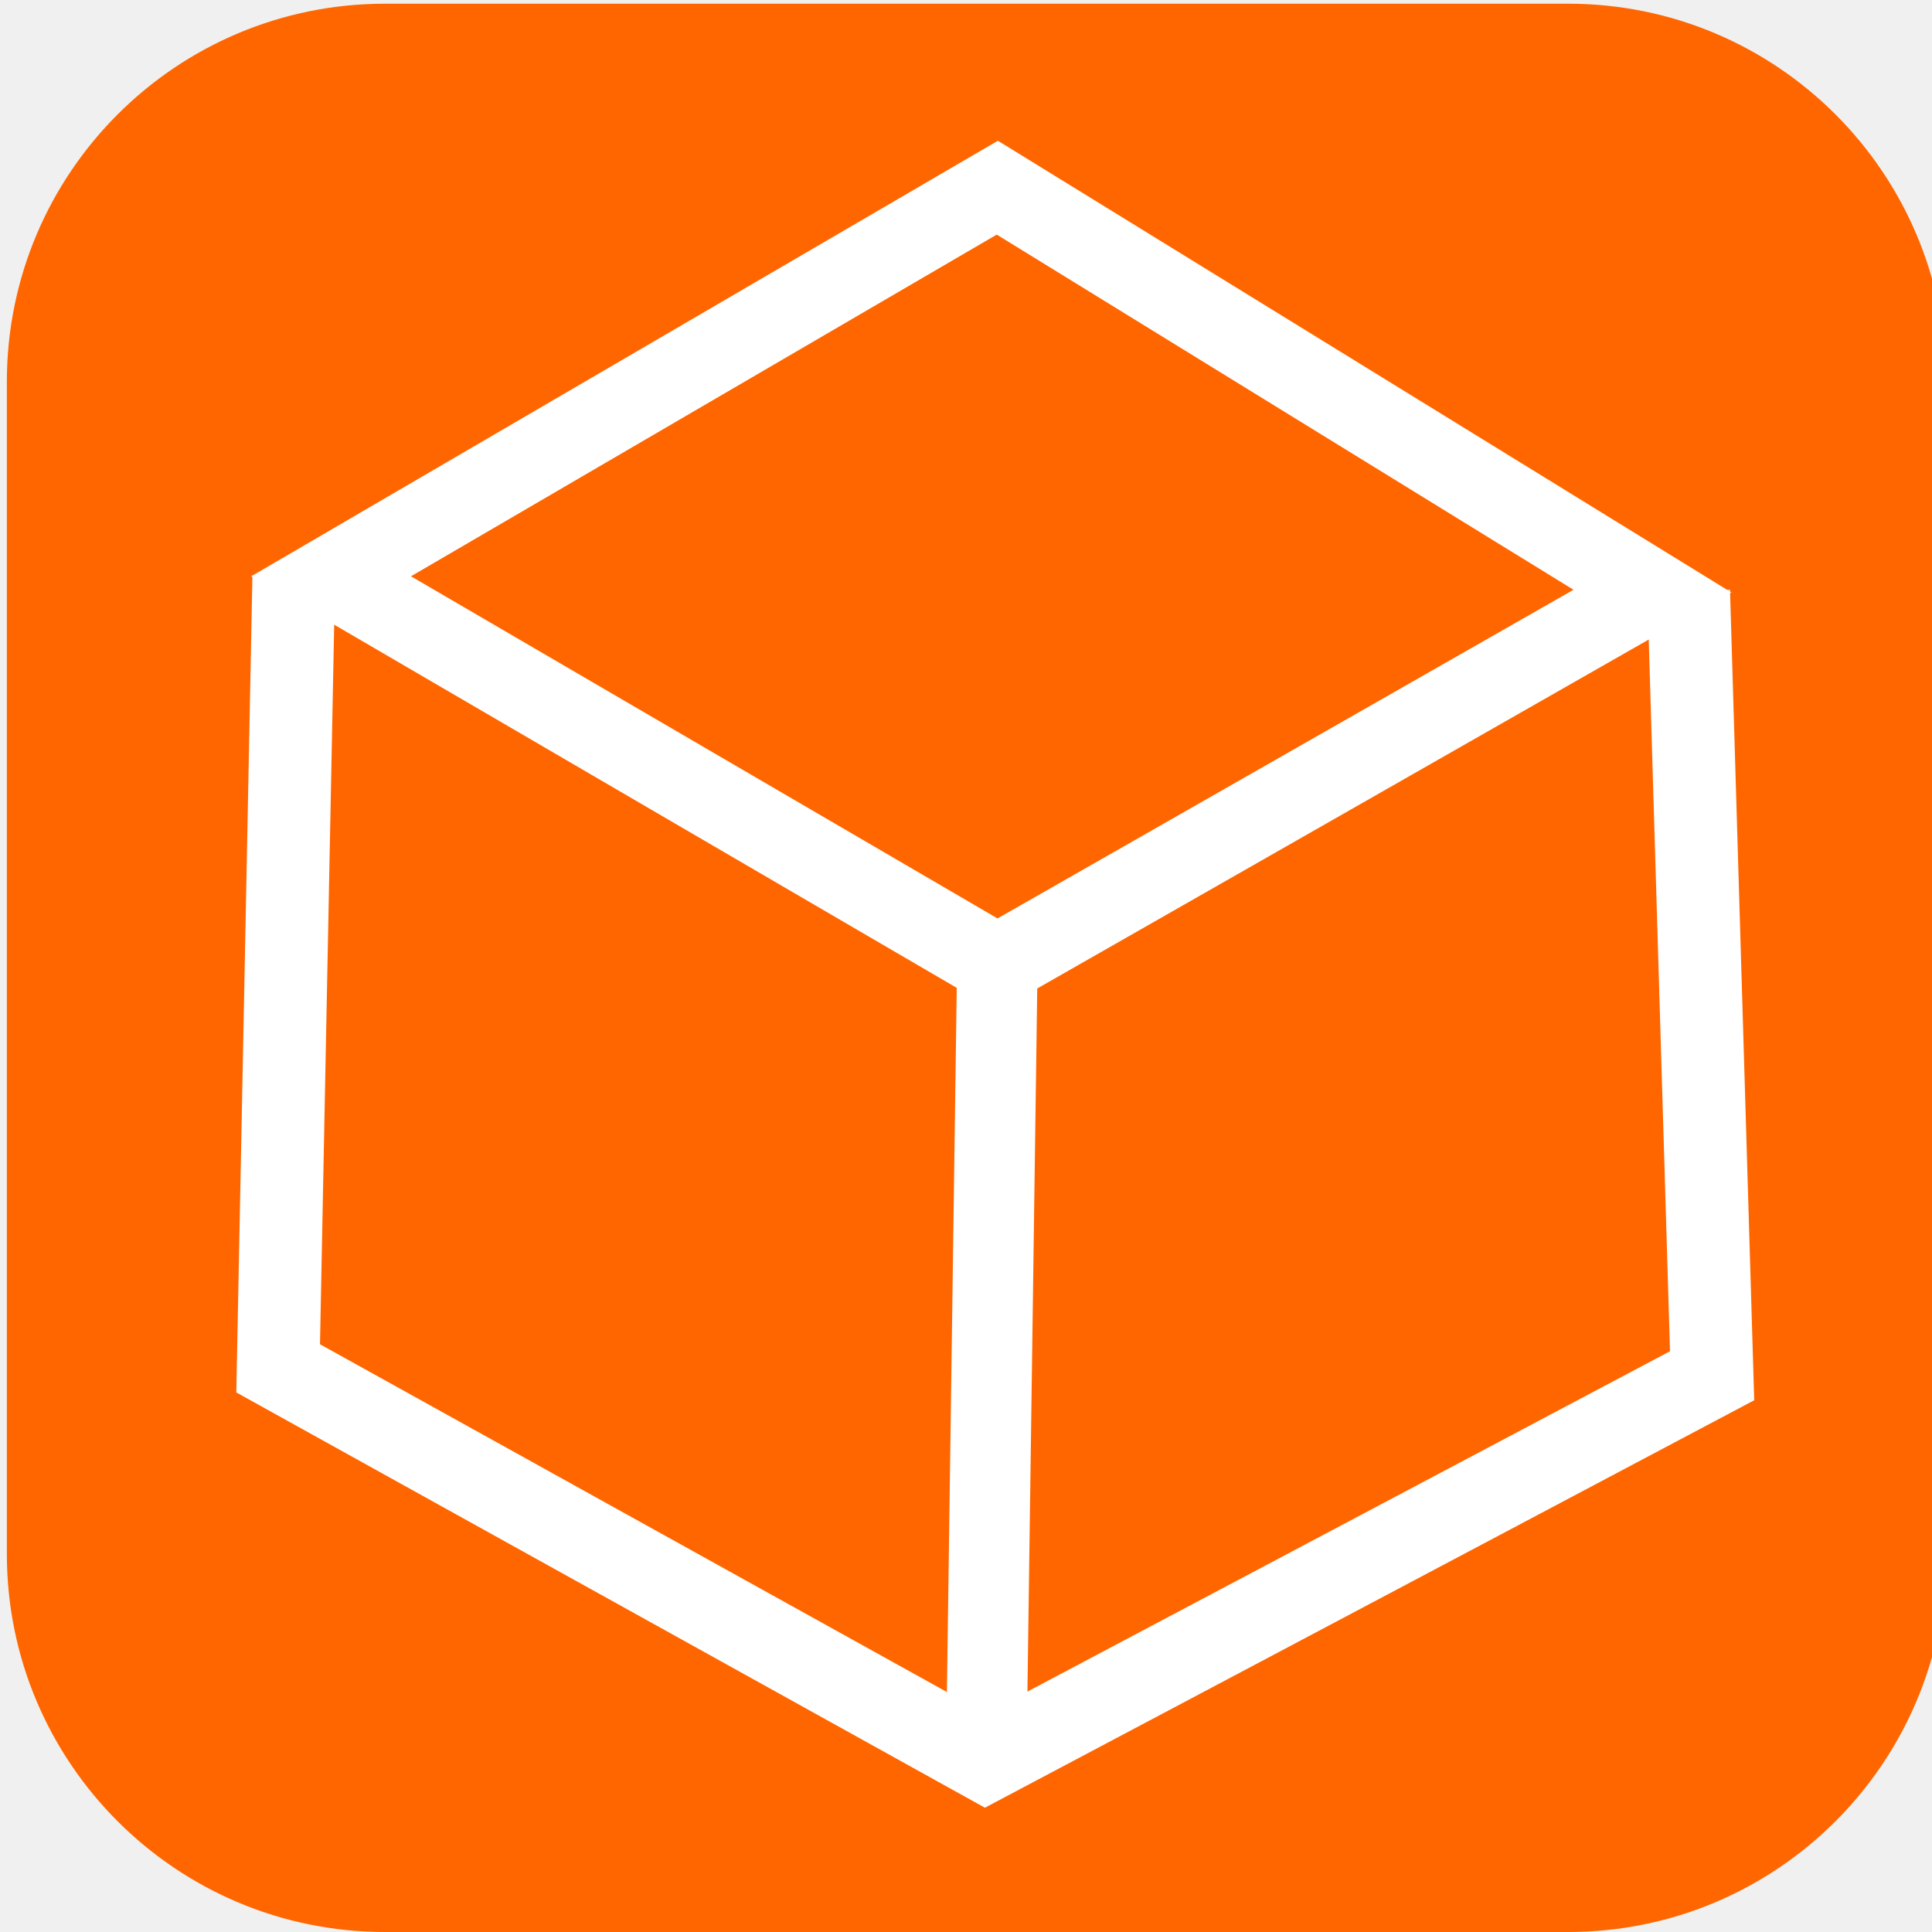
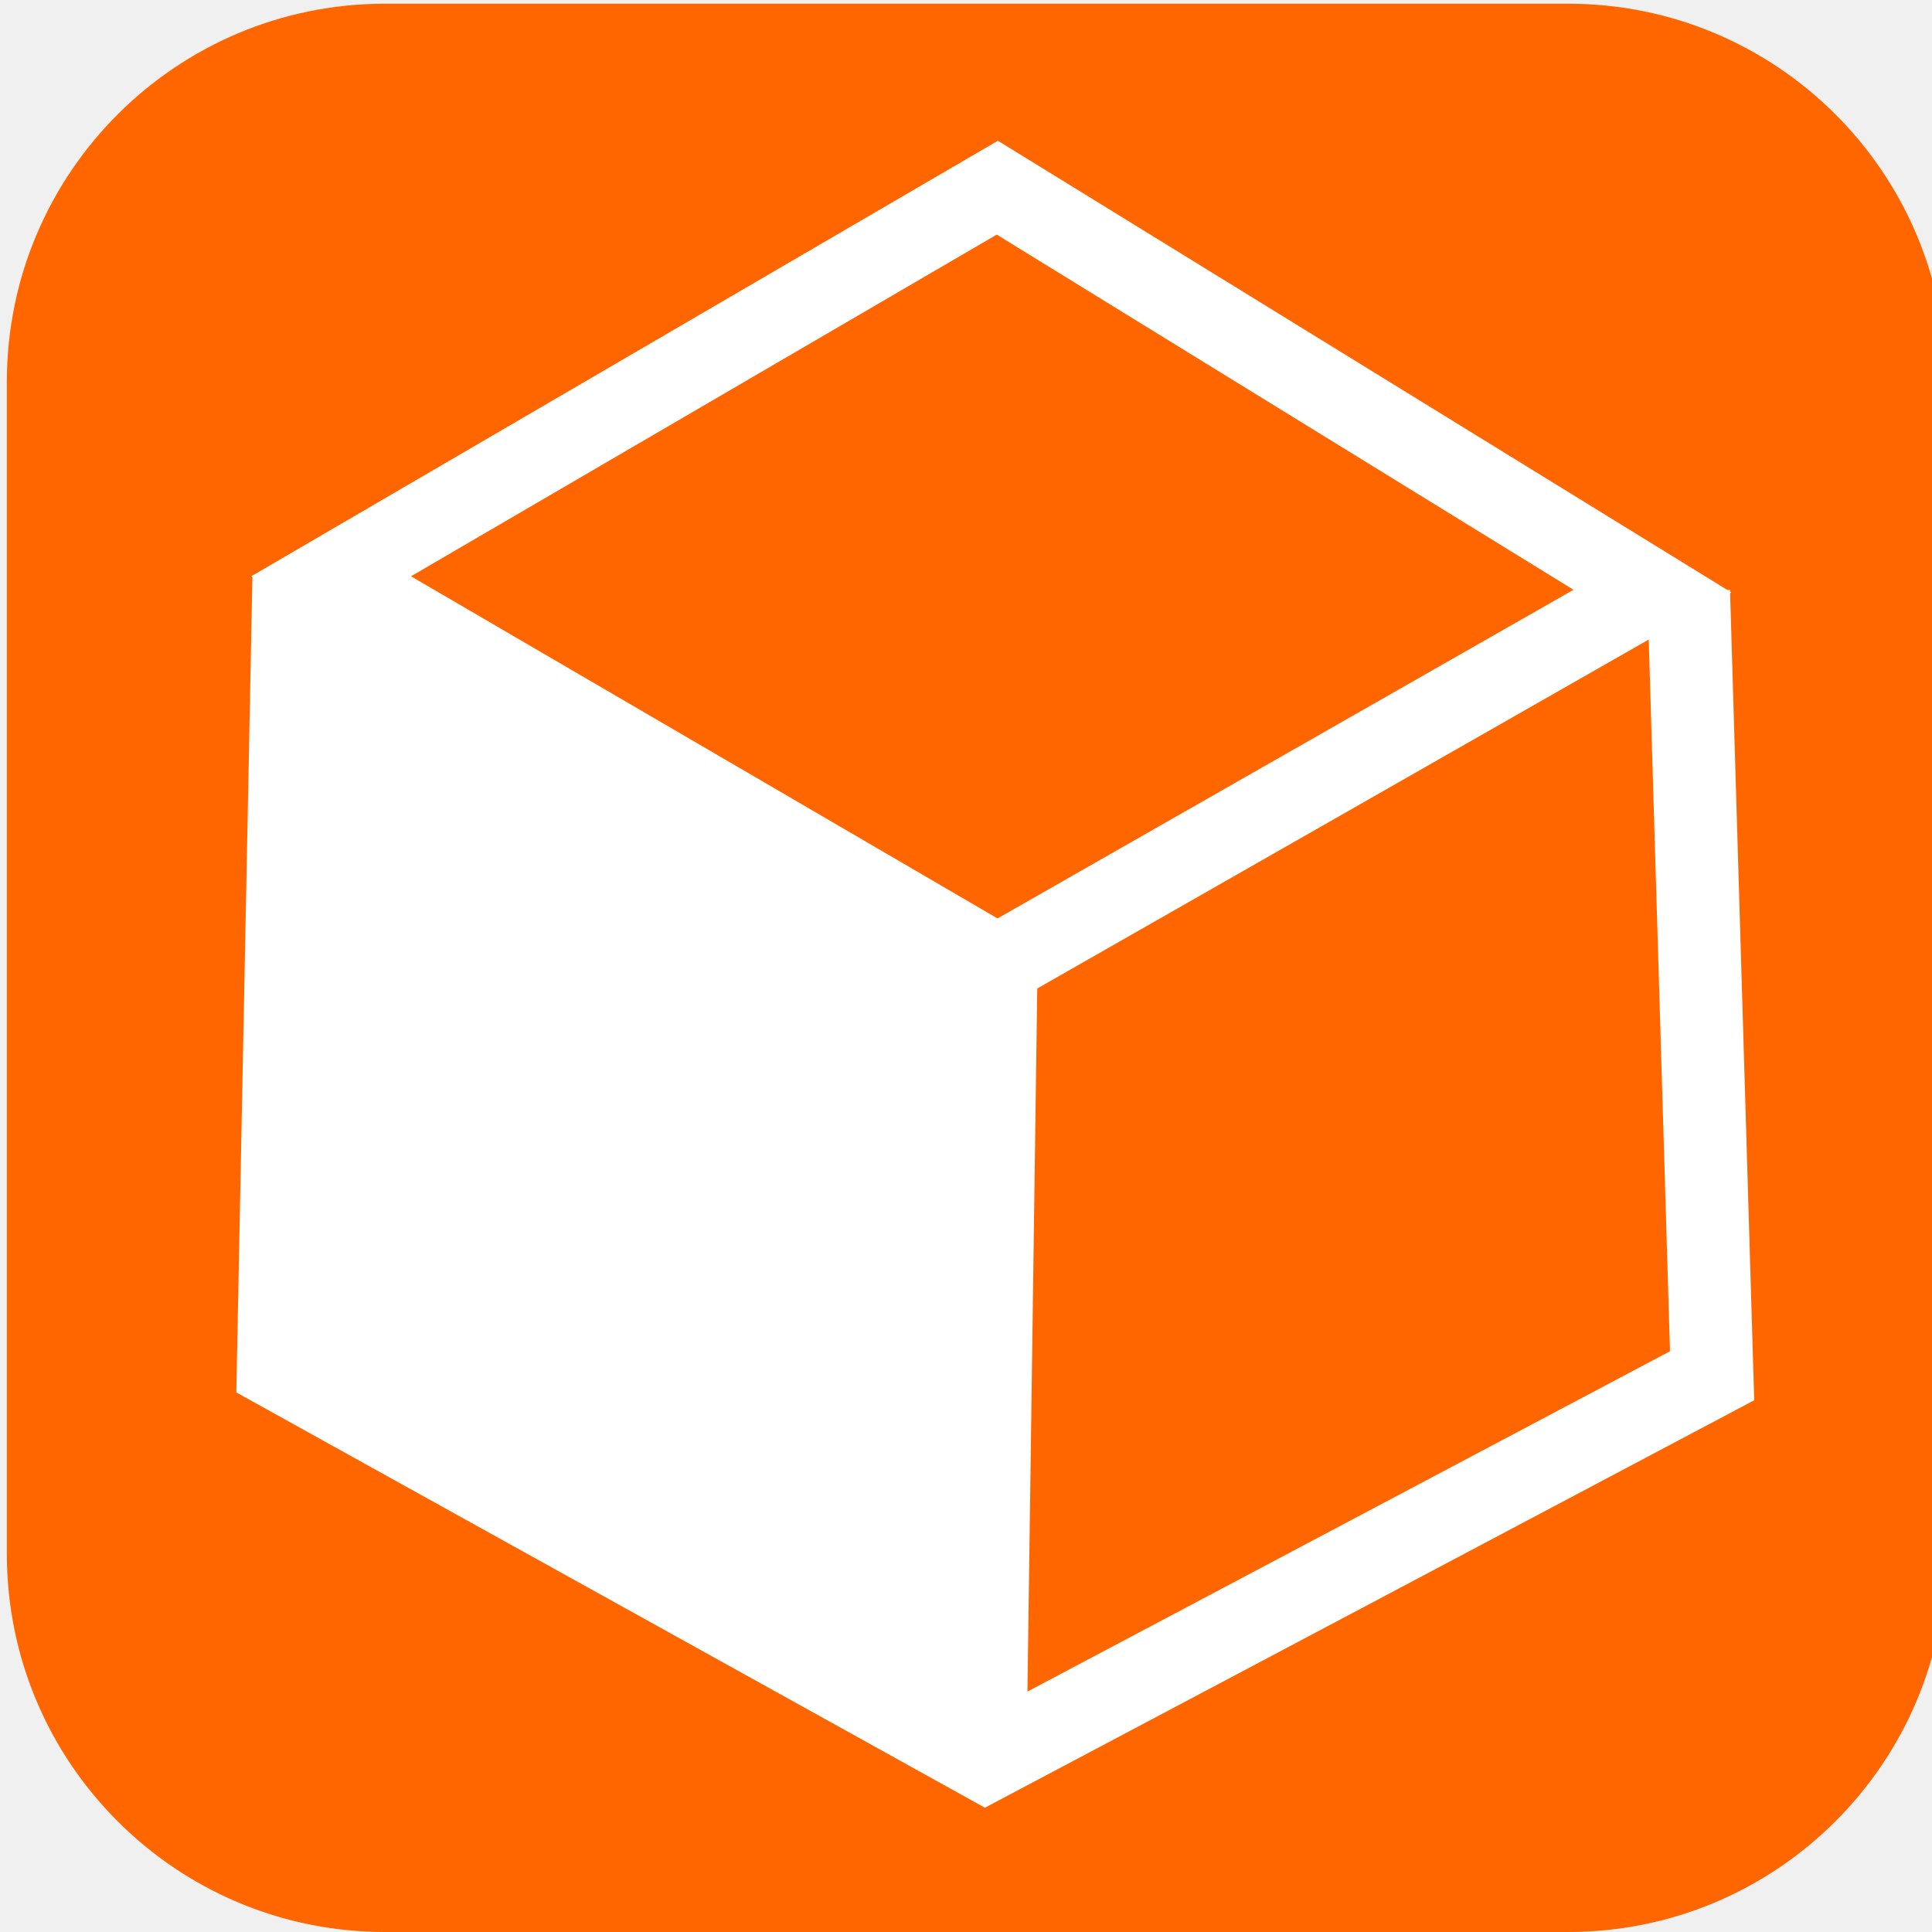
<svg xmlns="http://www.w3.org/2000/svg" viewBox="0 0 240 240" height="240" width="240" id="svg64" version="1.1">
  <defs id="defs68" />
  <rect ry="46.968" y="0.46" x="0.851" height="239.54" width="240.92" id="rect10472" style="fill:#ff6600;fill-opacity:1;stroke:#ffffff;stroke-width:0;stroke-miterlimit:4;stroke-dasharray:none;stroke-opacity:1" />
  <g transform="translate(2.97006,1.244308)" id="g9665">
    <g id="g10501">
      <path id="path9656" d="M 38.161,70.345 120.92,118.621 202.299,72.184 120.92,22.069 Z" style="fill:none;stroke:#ffffff;stroke-width:10;stroke-linecap:butt;stroke-linejoin:miter;stroke-miterlimit:4;stroke-dasharray:none;stroke-opacity:1" />
      <path id="path9658" d="m 33.524,70.345 -1.941,98.391 87.852,48.736 90.279,-47.816 -2.912,-97.471" style="fill:none;stroke:#ffffff;stroke-width:10.275;stroke-linecap:butt;stroke-linejoin:miter;stroke-miterlimit:4;stroke-dasharray:none;stroke-opacity:1" />
      <path id="path9660" d="m 120.92,118.621 -1.379,98.851" style="fill:none;stroke:#ffffff;stroke-width:10;stroke-linecap:butt;stroke-linejoin:miter;stroke-miterlimit:4;stroke-dasharray:none;stroke-opacity:1" />
    </g>
  </g>
+   <path style="fill:#ffffff;stroke-width:1.068" d="m 78.16,190.732 -40.005,-22.677 0.622,-39.519 c 0.596,-37.856 1.234,-53.003 2.235,-53.003 0.255,0 17.997,10.434 39.428,23.187 l 38.965,23.187 -0.417,44.503 c -0.23,24.477 -0.509,45.065 -0.62,45.752 -0.111,0.687 -18.205,-8.956 -40.208,-21.428 z" id="path104" />
</svg>
